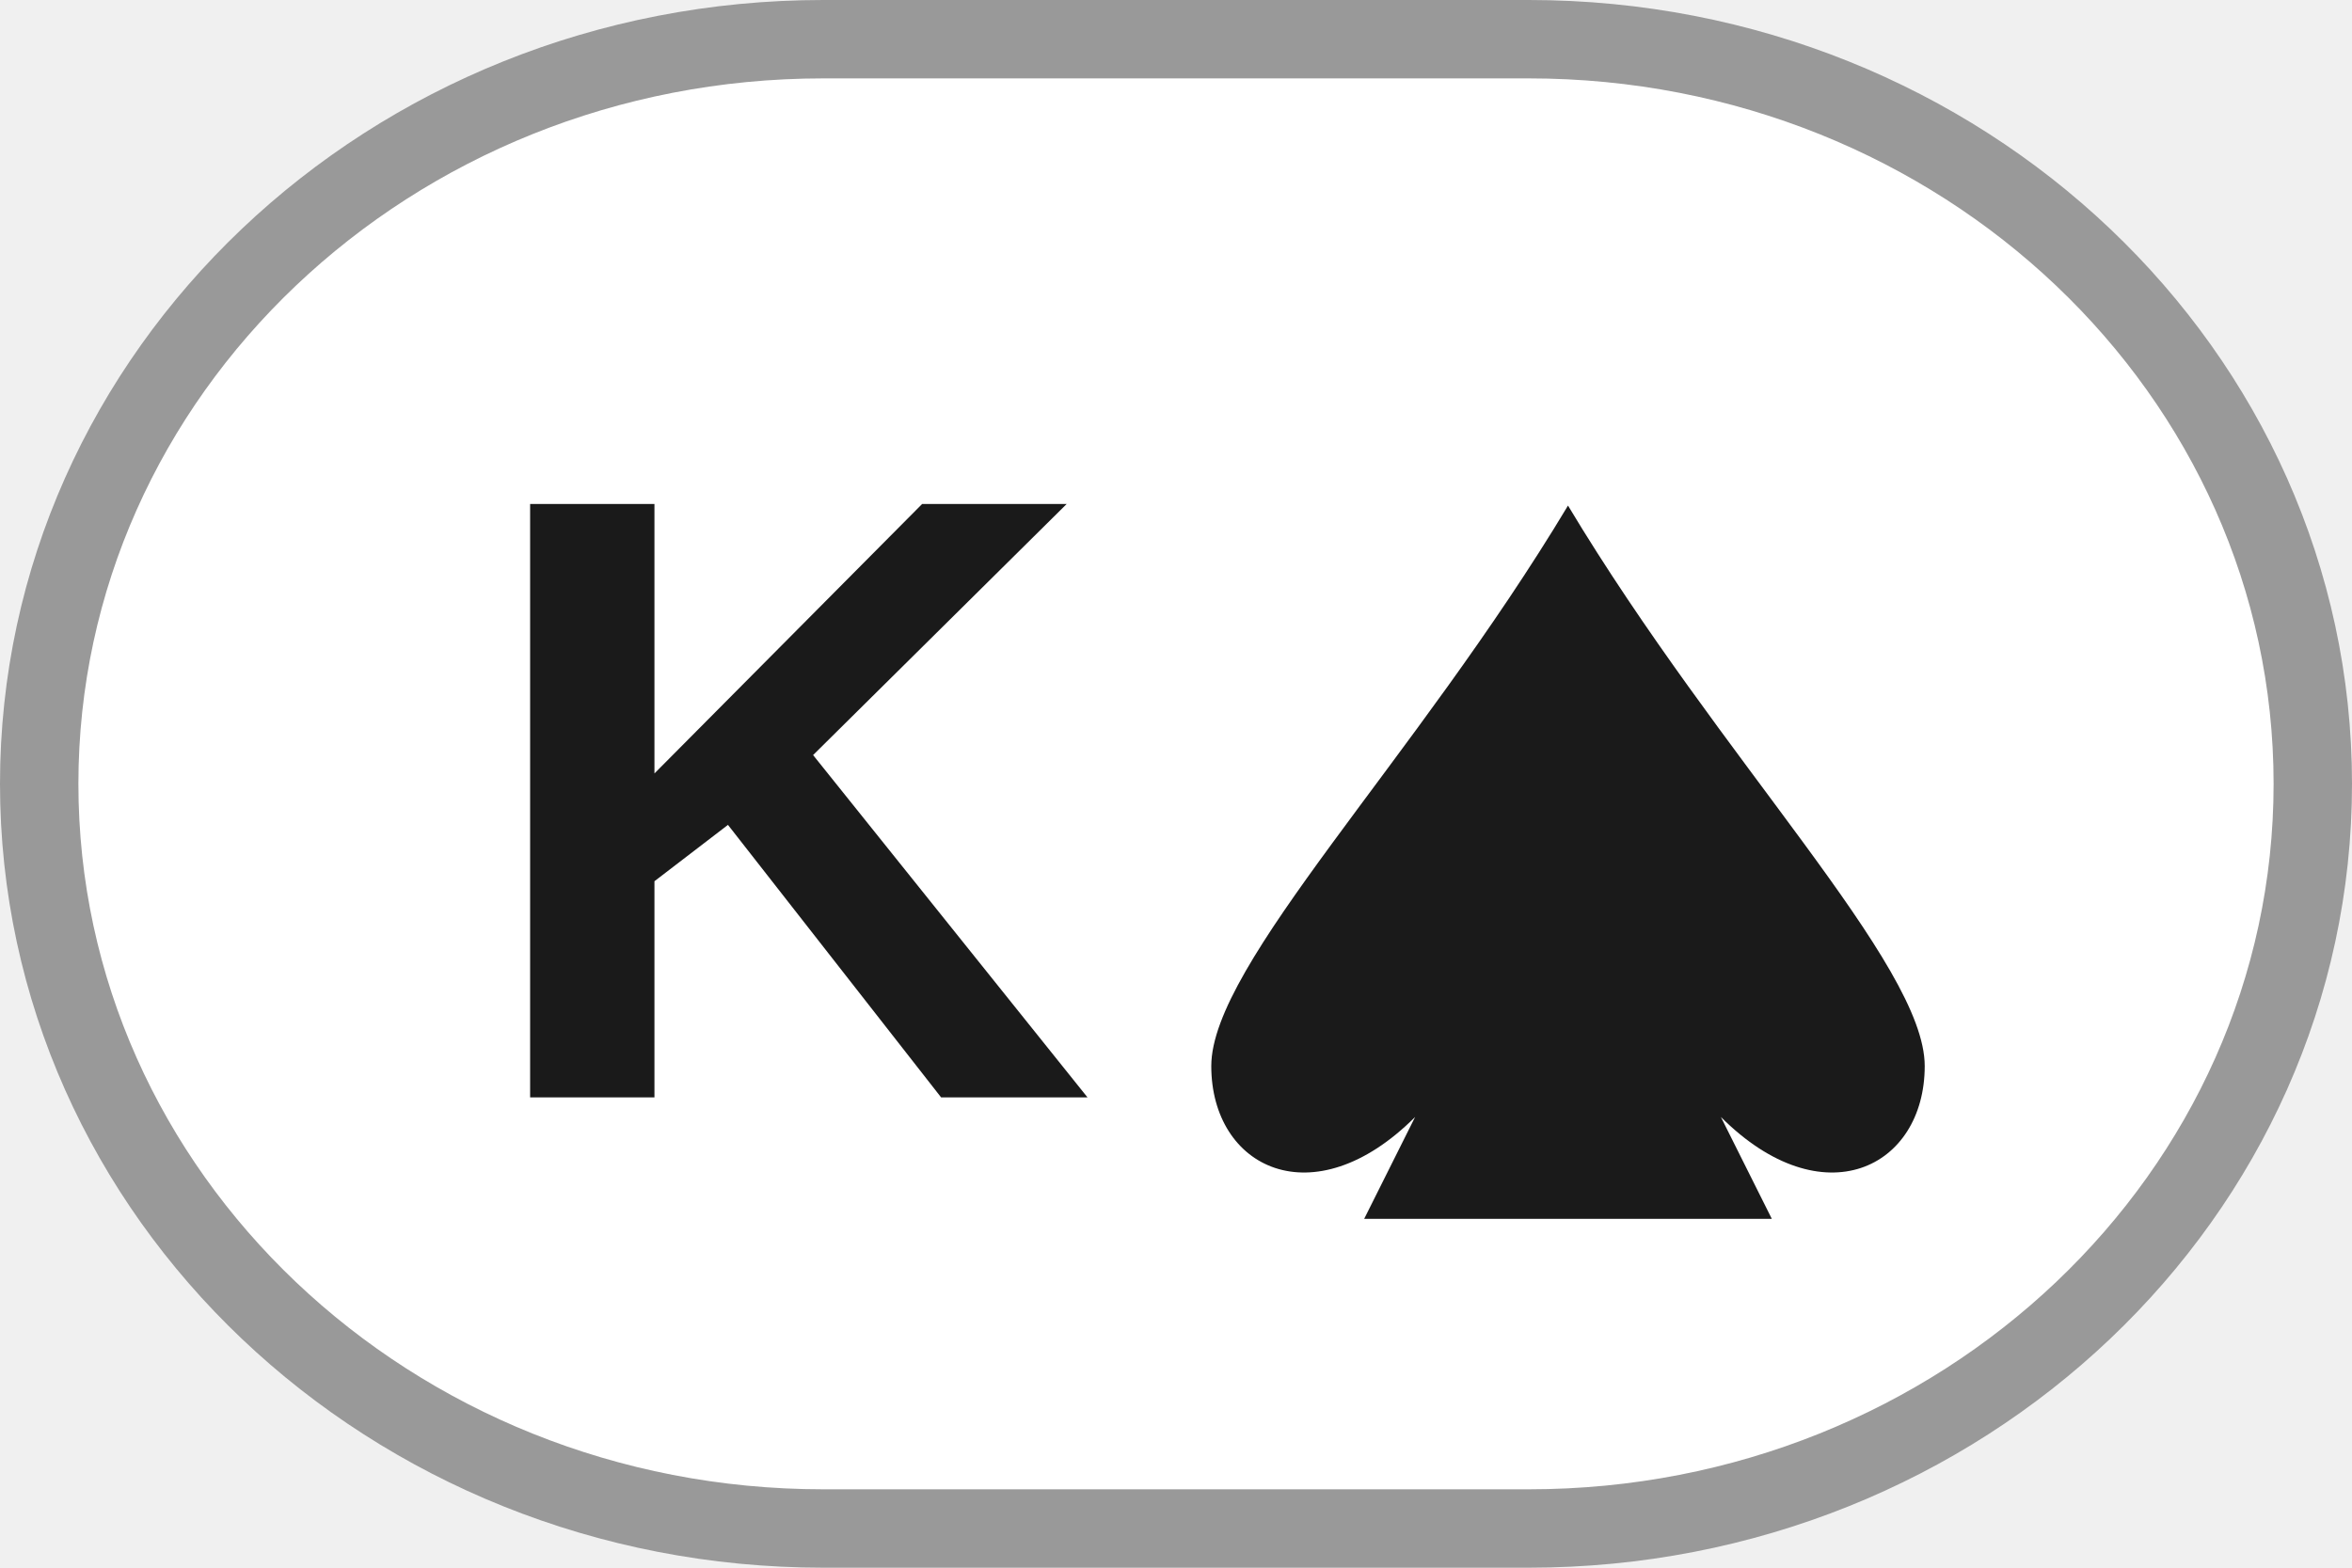
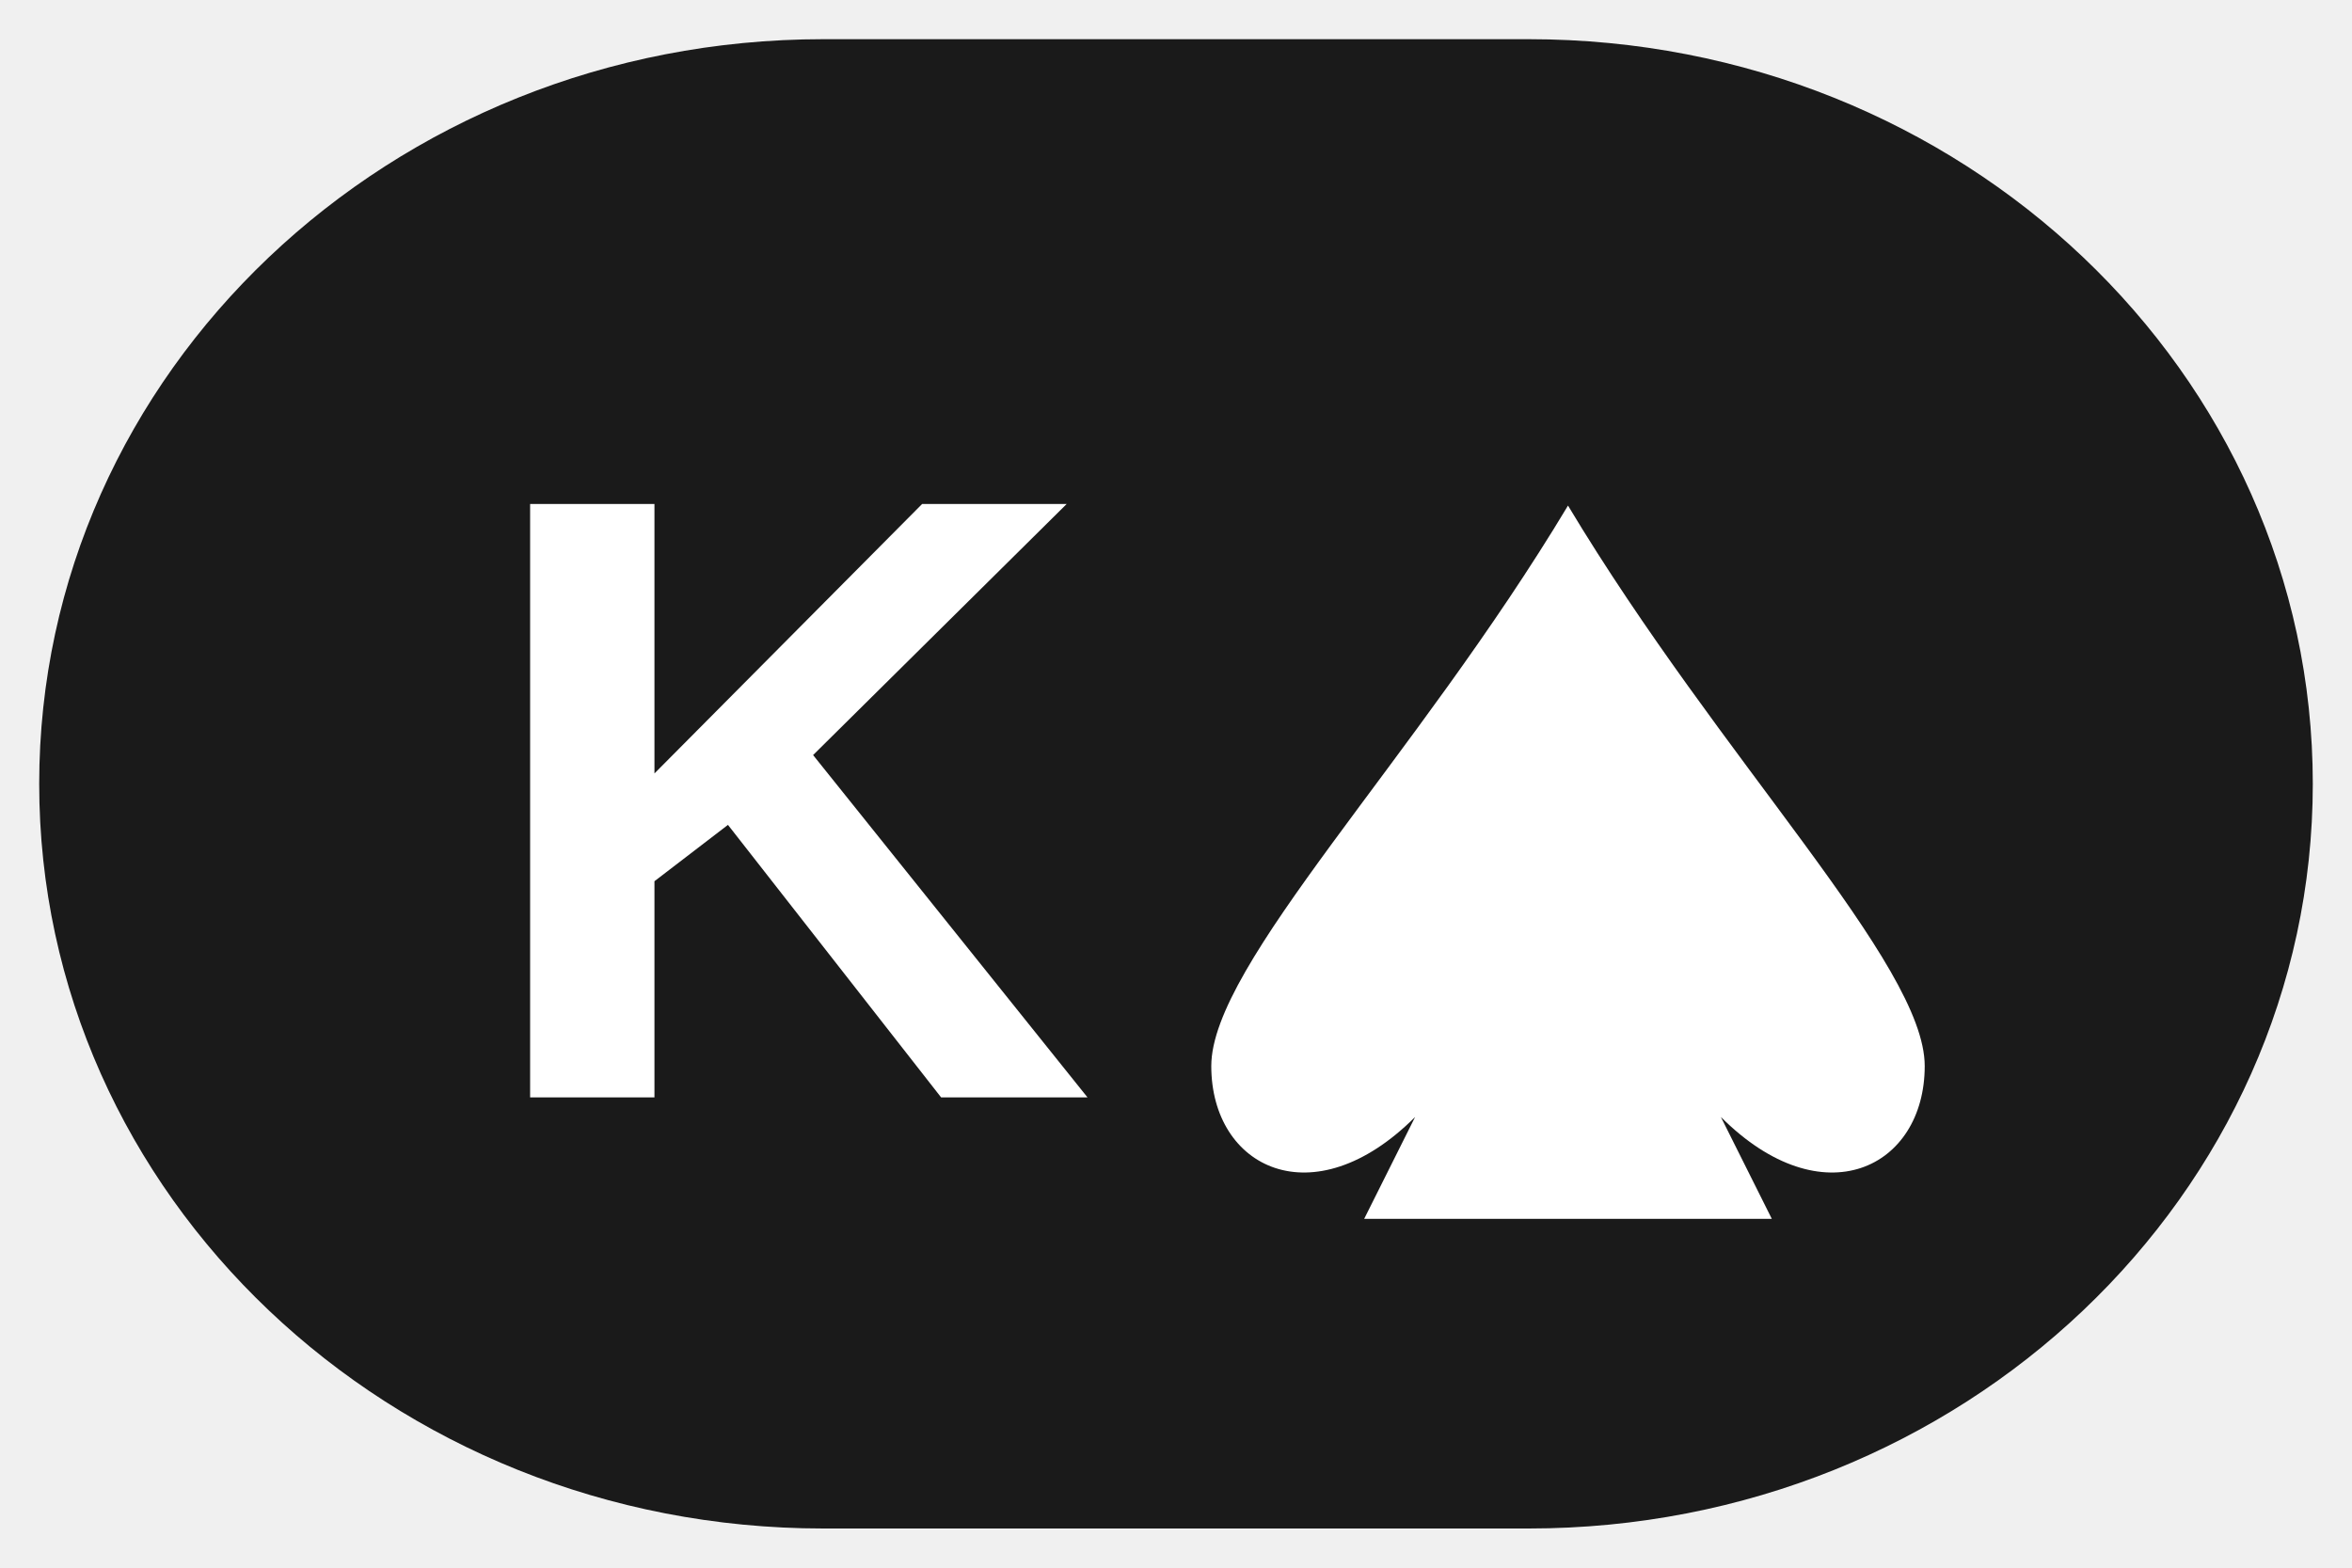
<svg xmlns="http://www.w3.org/2000/svg" viewBox="0 0 60 40">
-   <rect x="1" y="1" width="58" height="38" rx="20" fill="#ffffff" stroke="#999" stroke-width="2" />
-   <text x="20" y="28" font-family="Arial,sans-serif" font-size="22" font-weight="700" fill="#1a1a1a" text-anchor="middle">K</text>
-   <g transform="translate(40,22)" fill="#1a1a1a">
+   <rect x="1" y="1" width="58" height="38" rx="20" fill="#1a1a1a" />
+   <text x="20" y="28" font-family="Arial,sans-serif" font-size="22" font-weight="700" fill="#ffffff" text-anchor="middle">K</text>
+   <g transform="translate(40,22)" fill="#ffffff">
    <path d="M0,-9.1 C-3.9,-2.6 -9.1,2.6 -9.1,5.2 C-9.1,7.8 -6.5,9.1 -3.9,6.5 L-5.2,9.1 L5.2,9.1 L3.9,6.5 C6.5,9.1 9.1,7.8 9.1,5.2 C9.1,2.6 3.9,-2.6 0,-9.1 Z" />
  </g>
</svg>
